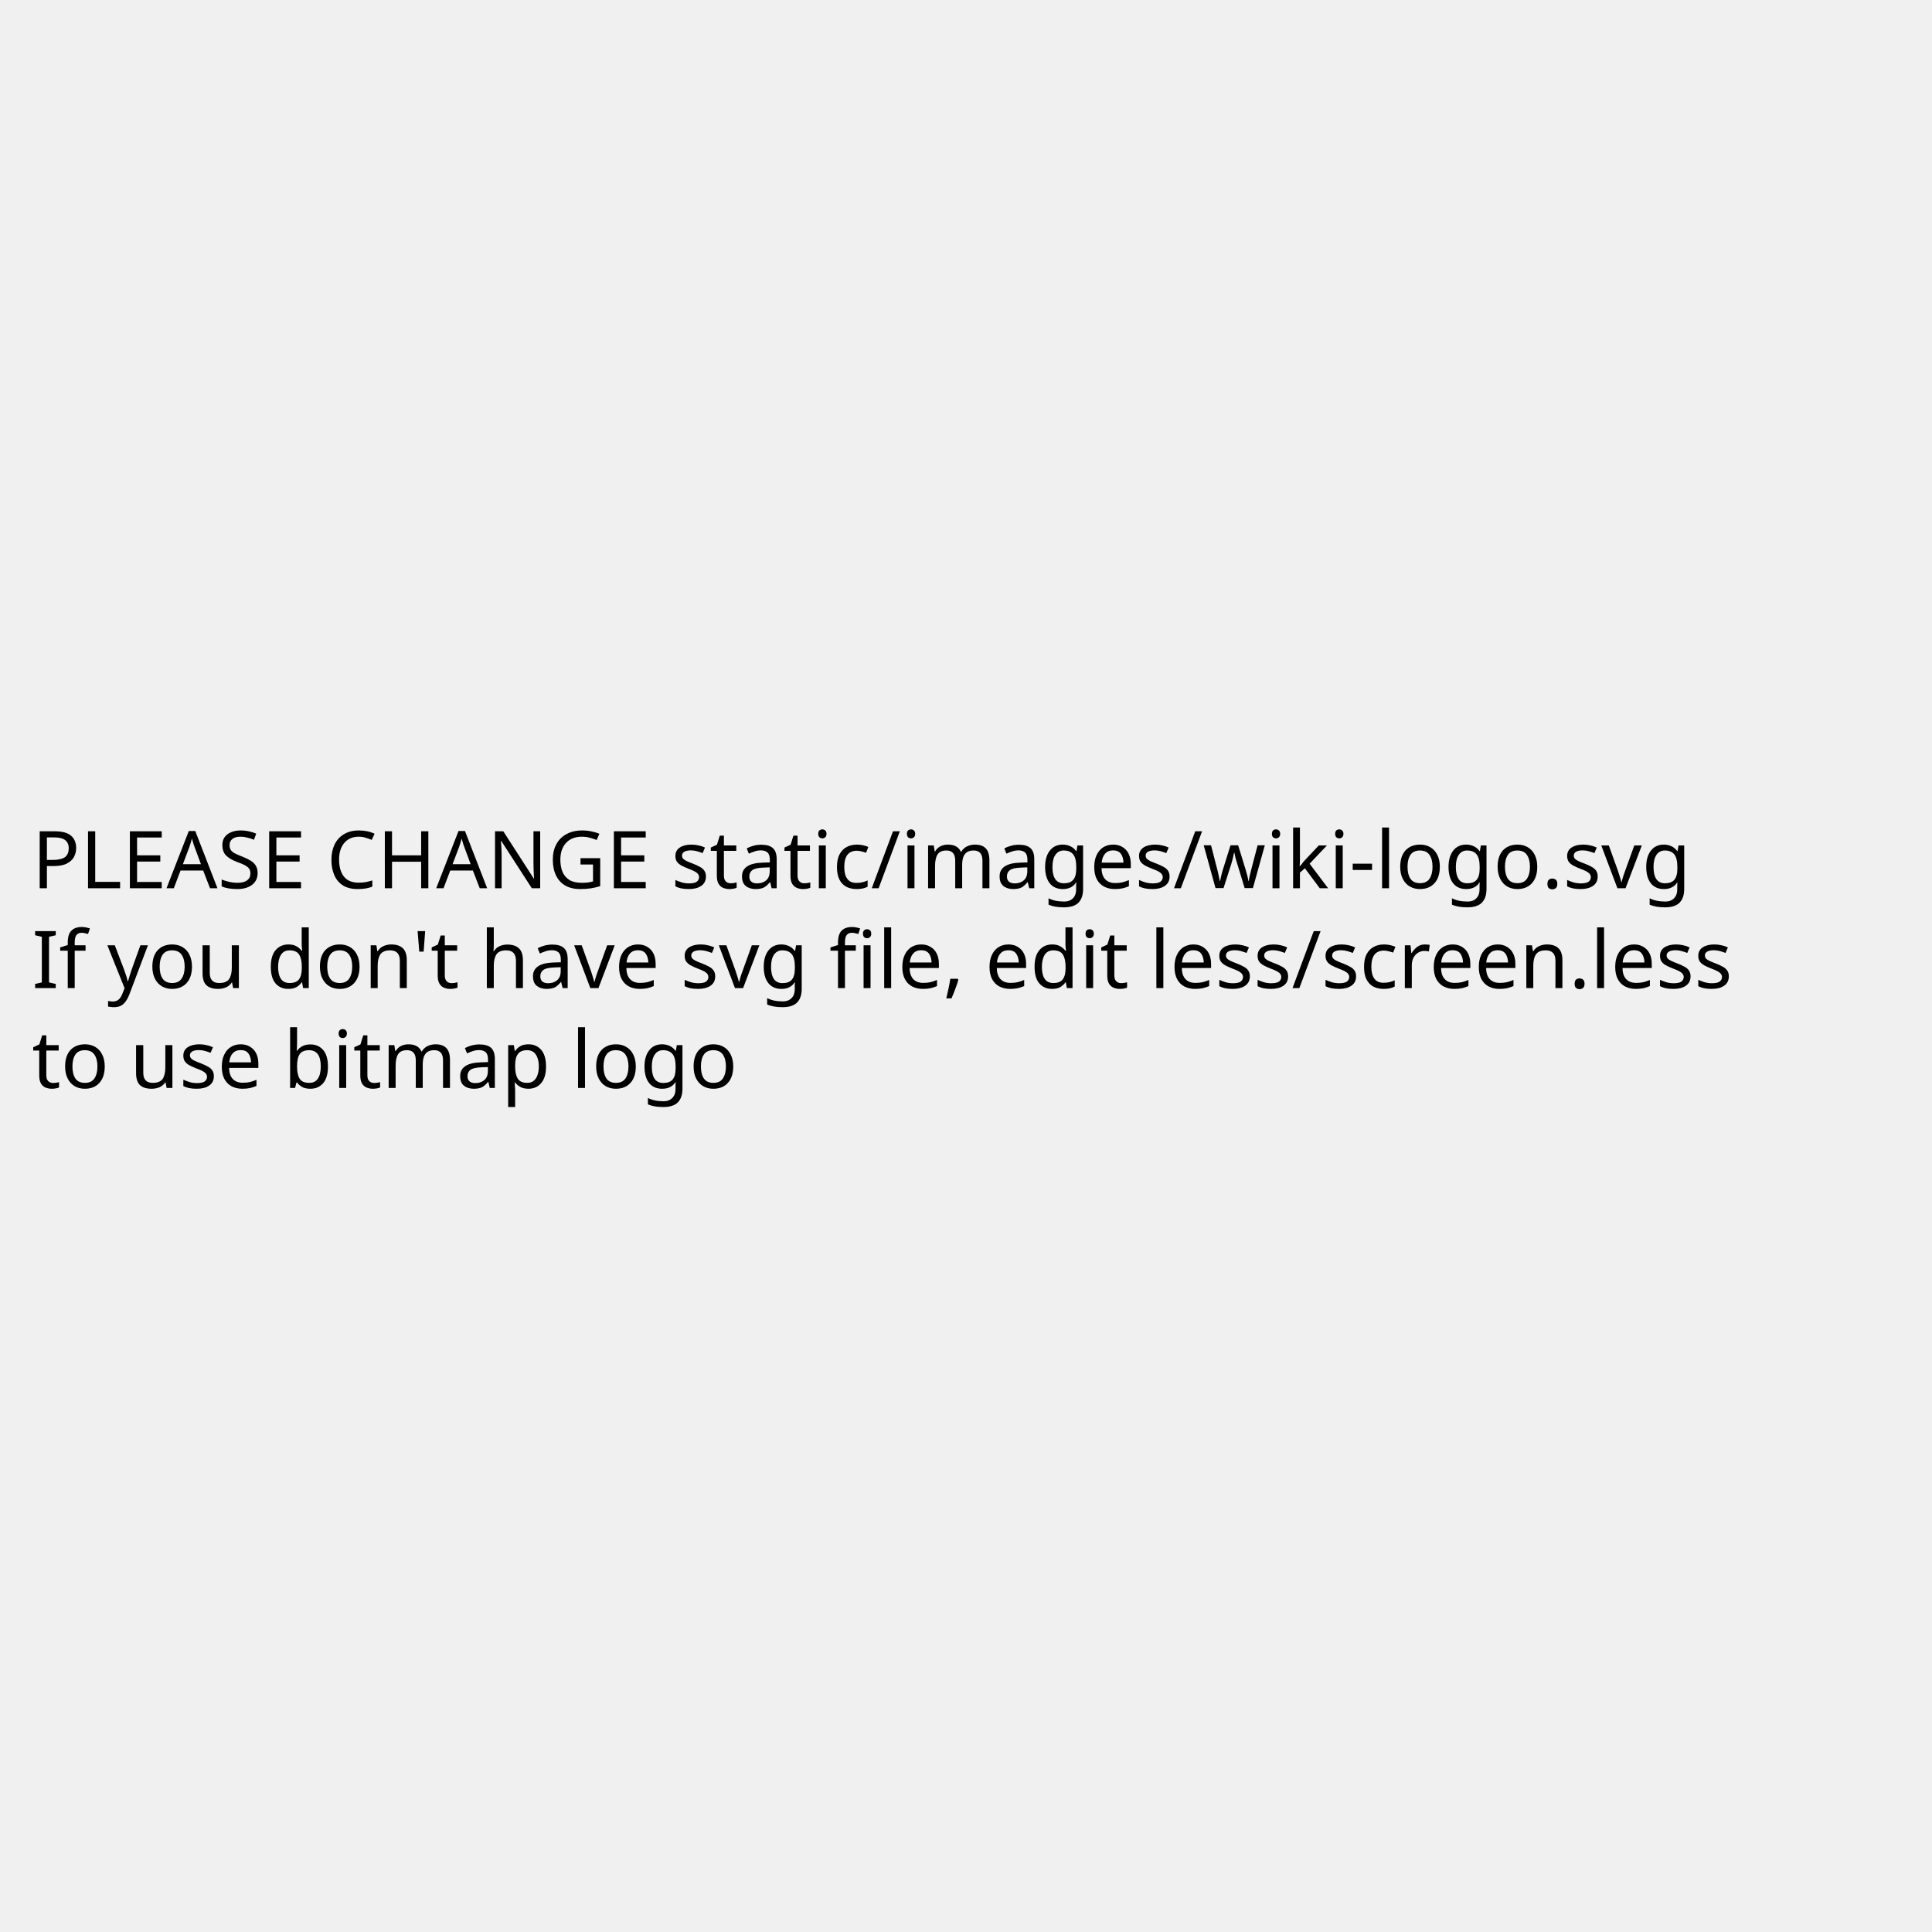
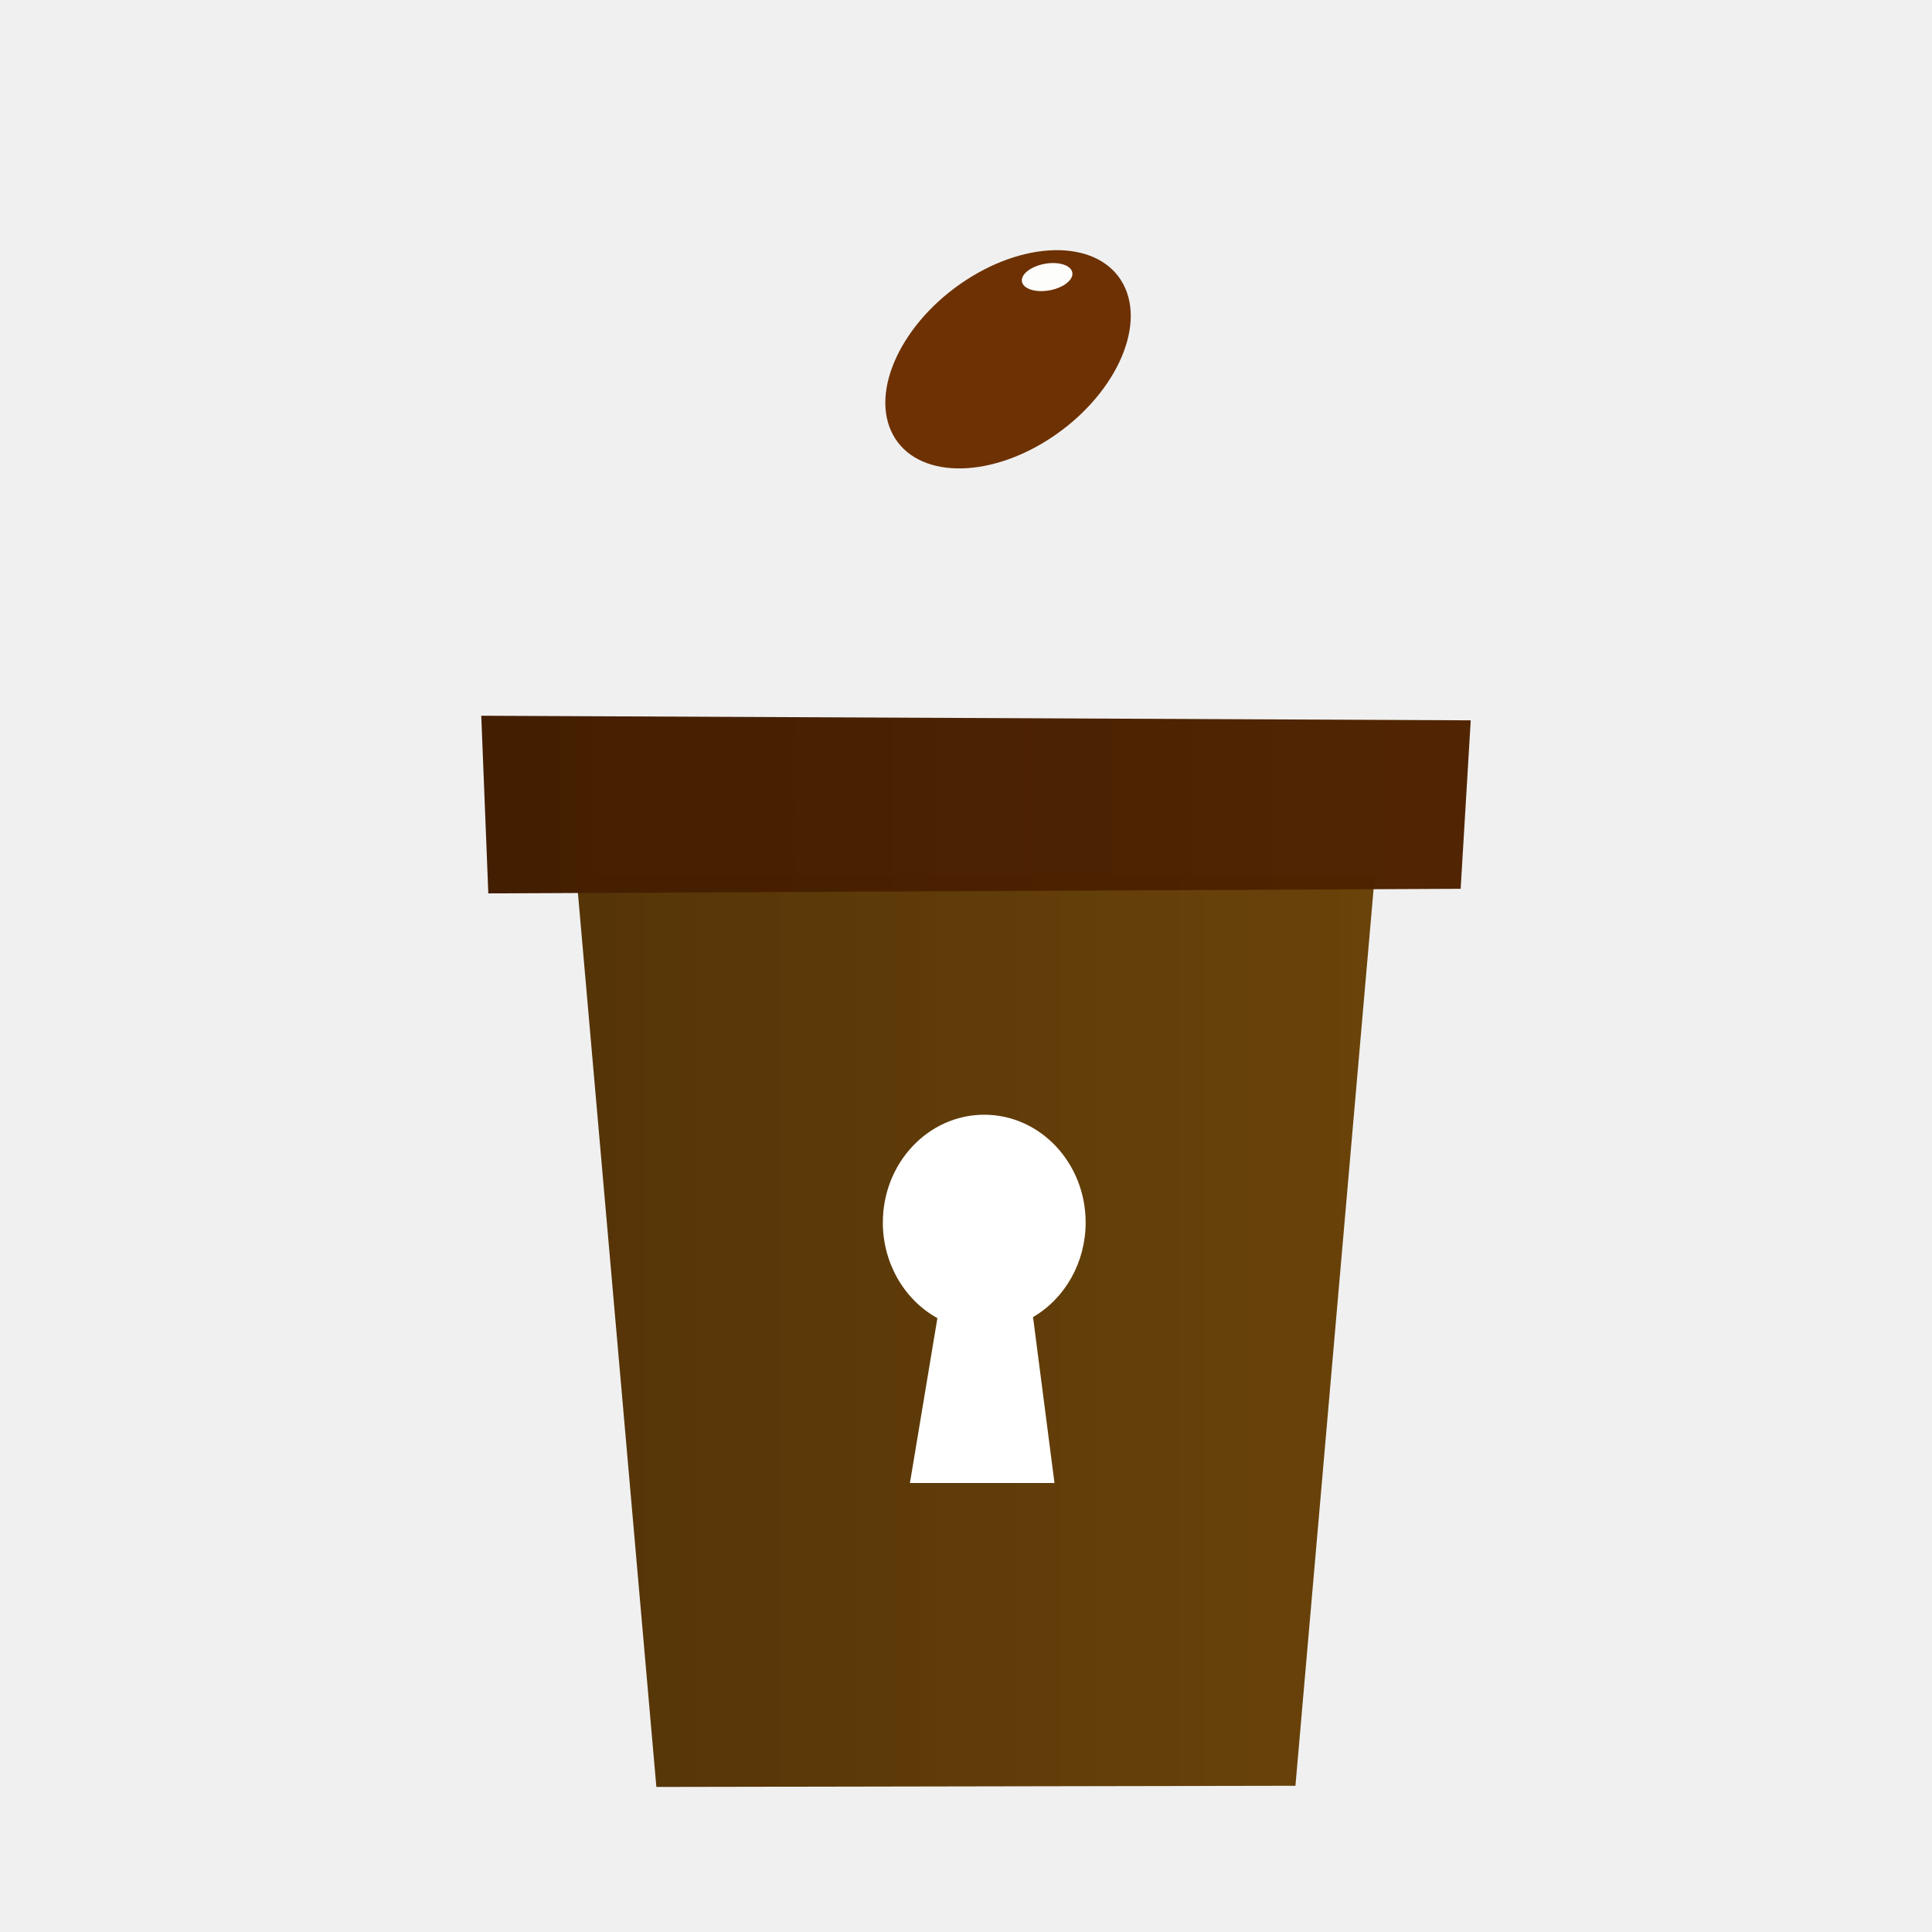
- <svg xmlns="http://www.w3.org/2000/svg" id="svg8" version="1.1" viewBox="0 0 256 256" height="256mm" width="256mm">
-   <defs id="defs2" />
-   <g transform="translate(0,-41)" id="layer1">
-     <text id="text4487" y="158.698" x="4.232" style="font-style:normal;font-weight:normal;font-size:10.583px;line-height:1.25;font-family:sans-serif;letter-spacing:0px;word-spacing:0px;fill:#000000;fill-opacity:1;stroke:none;stroke-width:0.265" xml:space="preserve">
-       <tspan style="stroke-width:0.265" y="158.698" x="4.232" id="tspan4485">PLEASE CHANGE static/images/wiki-logo.svg</tspan>
-       <tspan id="tspan4491" style="stroke-width:0.265" y="171.927" x="4.232">If you don't have svg file, edit less/screen.less</tspan>
-       <tspan id="tspan4493" style="stroke-width:0.265" y="185.157" x="4.232">to use bitmap logo</tspan>
-       <tspan id="tspan4489" style="stroke-width:0.265" y="198.386" x="4.232" />
-     </text>
+ <svg xmlns="http://www.w3.org/2000/svg" xmlns:xlink="http://www.w3.org/1999/xlink" id="svg8" version="1.1" viewBox="0 0 135.467 135.467" height="512" width="512">
+   <defs id="defs2">
+     <linearGradient id="upper-7">
+       <stop style="stop-color:#431e00;stop-opacity:1" offset="0" id="stop5159" />
+       <stop style="stop-color:#502300;stop-opacity:0.986" offset="1" id="stop5161" />
+     </linearGradient>
+     <linearGradient id="under-3">
+       <stop id="stop5081" offset="0" style="stop-color:#553408;stop-opacity:1" />
+       <stop id="stop5083" offset="1" style="stop-color:#643c00;stop-opacity:0.961" />
+     </linearGradient>
+     <linearGradient gradientTransform="matrix(0.7800723,0,0,3.394596,14.79261,-528.7926)" gradientUnits="userSpaceOnUse" y2="219.979" x2="117.034" y1="219.979" x1="20.806" id="linearGradient5087" xlink:href="#upper-7" />
+     <linearGradient gradientTransform="matrix(0.7475104,0,0,1,16.99642,0)" gradientUnits="userSpaceOnUse" y2="254.838" x2="106.225" y1="254.838" x1="31.319" id="linearGradient5103" xlink:href="#under-3" />
+   </defs>
+   <g transform="translate(0,-161.5333)" id="layer1">
+     <path id="rect5033" d="m 40.408,222.847 h 55.993 l -5.568,63.9 -44.81,0.082 z" style="opacity:1;fill:url(#linearGradient5103);fill-opacity:1;stroke:none;stroke-width:4.706;stroke-miterlimit:4;stroke-dasharray:none;stroke-opacity:1" />
+     <path id="rect5031" d="m 33.745,211.719 69.379,0.322 -0.707,11.813 -68.177,0.322 z" style="opacity:1;fill:url(#linearGradient5087);fill-opacity:1;stroke:none;stroke-width:9.56;stroke-miterlimit:4;stroke-dasharray:none;stroke-opacity:1" />
+     <path id="rect5066" d="m 63.802,265.516 1.926,-11.558 a 7.11,7.561 0 0 1 -3.826,-6.702 7.11,7.561 0 0 1 7.111,-7.561 7.11,7.561 0 0 1 7.11,7.561 7.11,7.561 0 0 1 -3.689,6.628 l 1.504,11.633 z" style="opacity:1;fill:#ffffff;fill-opacity:1;stroke:none;stroke-width:4.284;stroke-miterlimit:4;stroke-dasharray:none;stroke-opacity:1" />
+     <ellipse transform="matrix(0.8371358,-0.5469951,0.4717548,0.8817298,0,0)" ry="6.284" rx="9.647" cy="195.726" cx="-25.866" id="path5405" style="opacity:1;fill:#6c2f00;fill-opacity:0.986;stroke:none;stroke-width:4.907;stroke-miterlimit:4;stroke-dasharray:none;stroke-opacity:1" />
+     <ellipse transform="rotate(-10.2885)" ry="0.945" rx="1.795" cy="191.165" cx="39.921" id="path5407" style="opacity:1;fill:#ffffff;fill-opacity:0.986;stroke:none;stroke-width:3.72;stroke-miterlimit:4;stroke-dasharray:none;stroke-opacity:1" />
  </g>
</svg>
